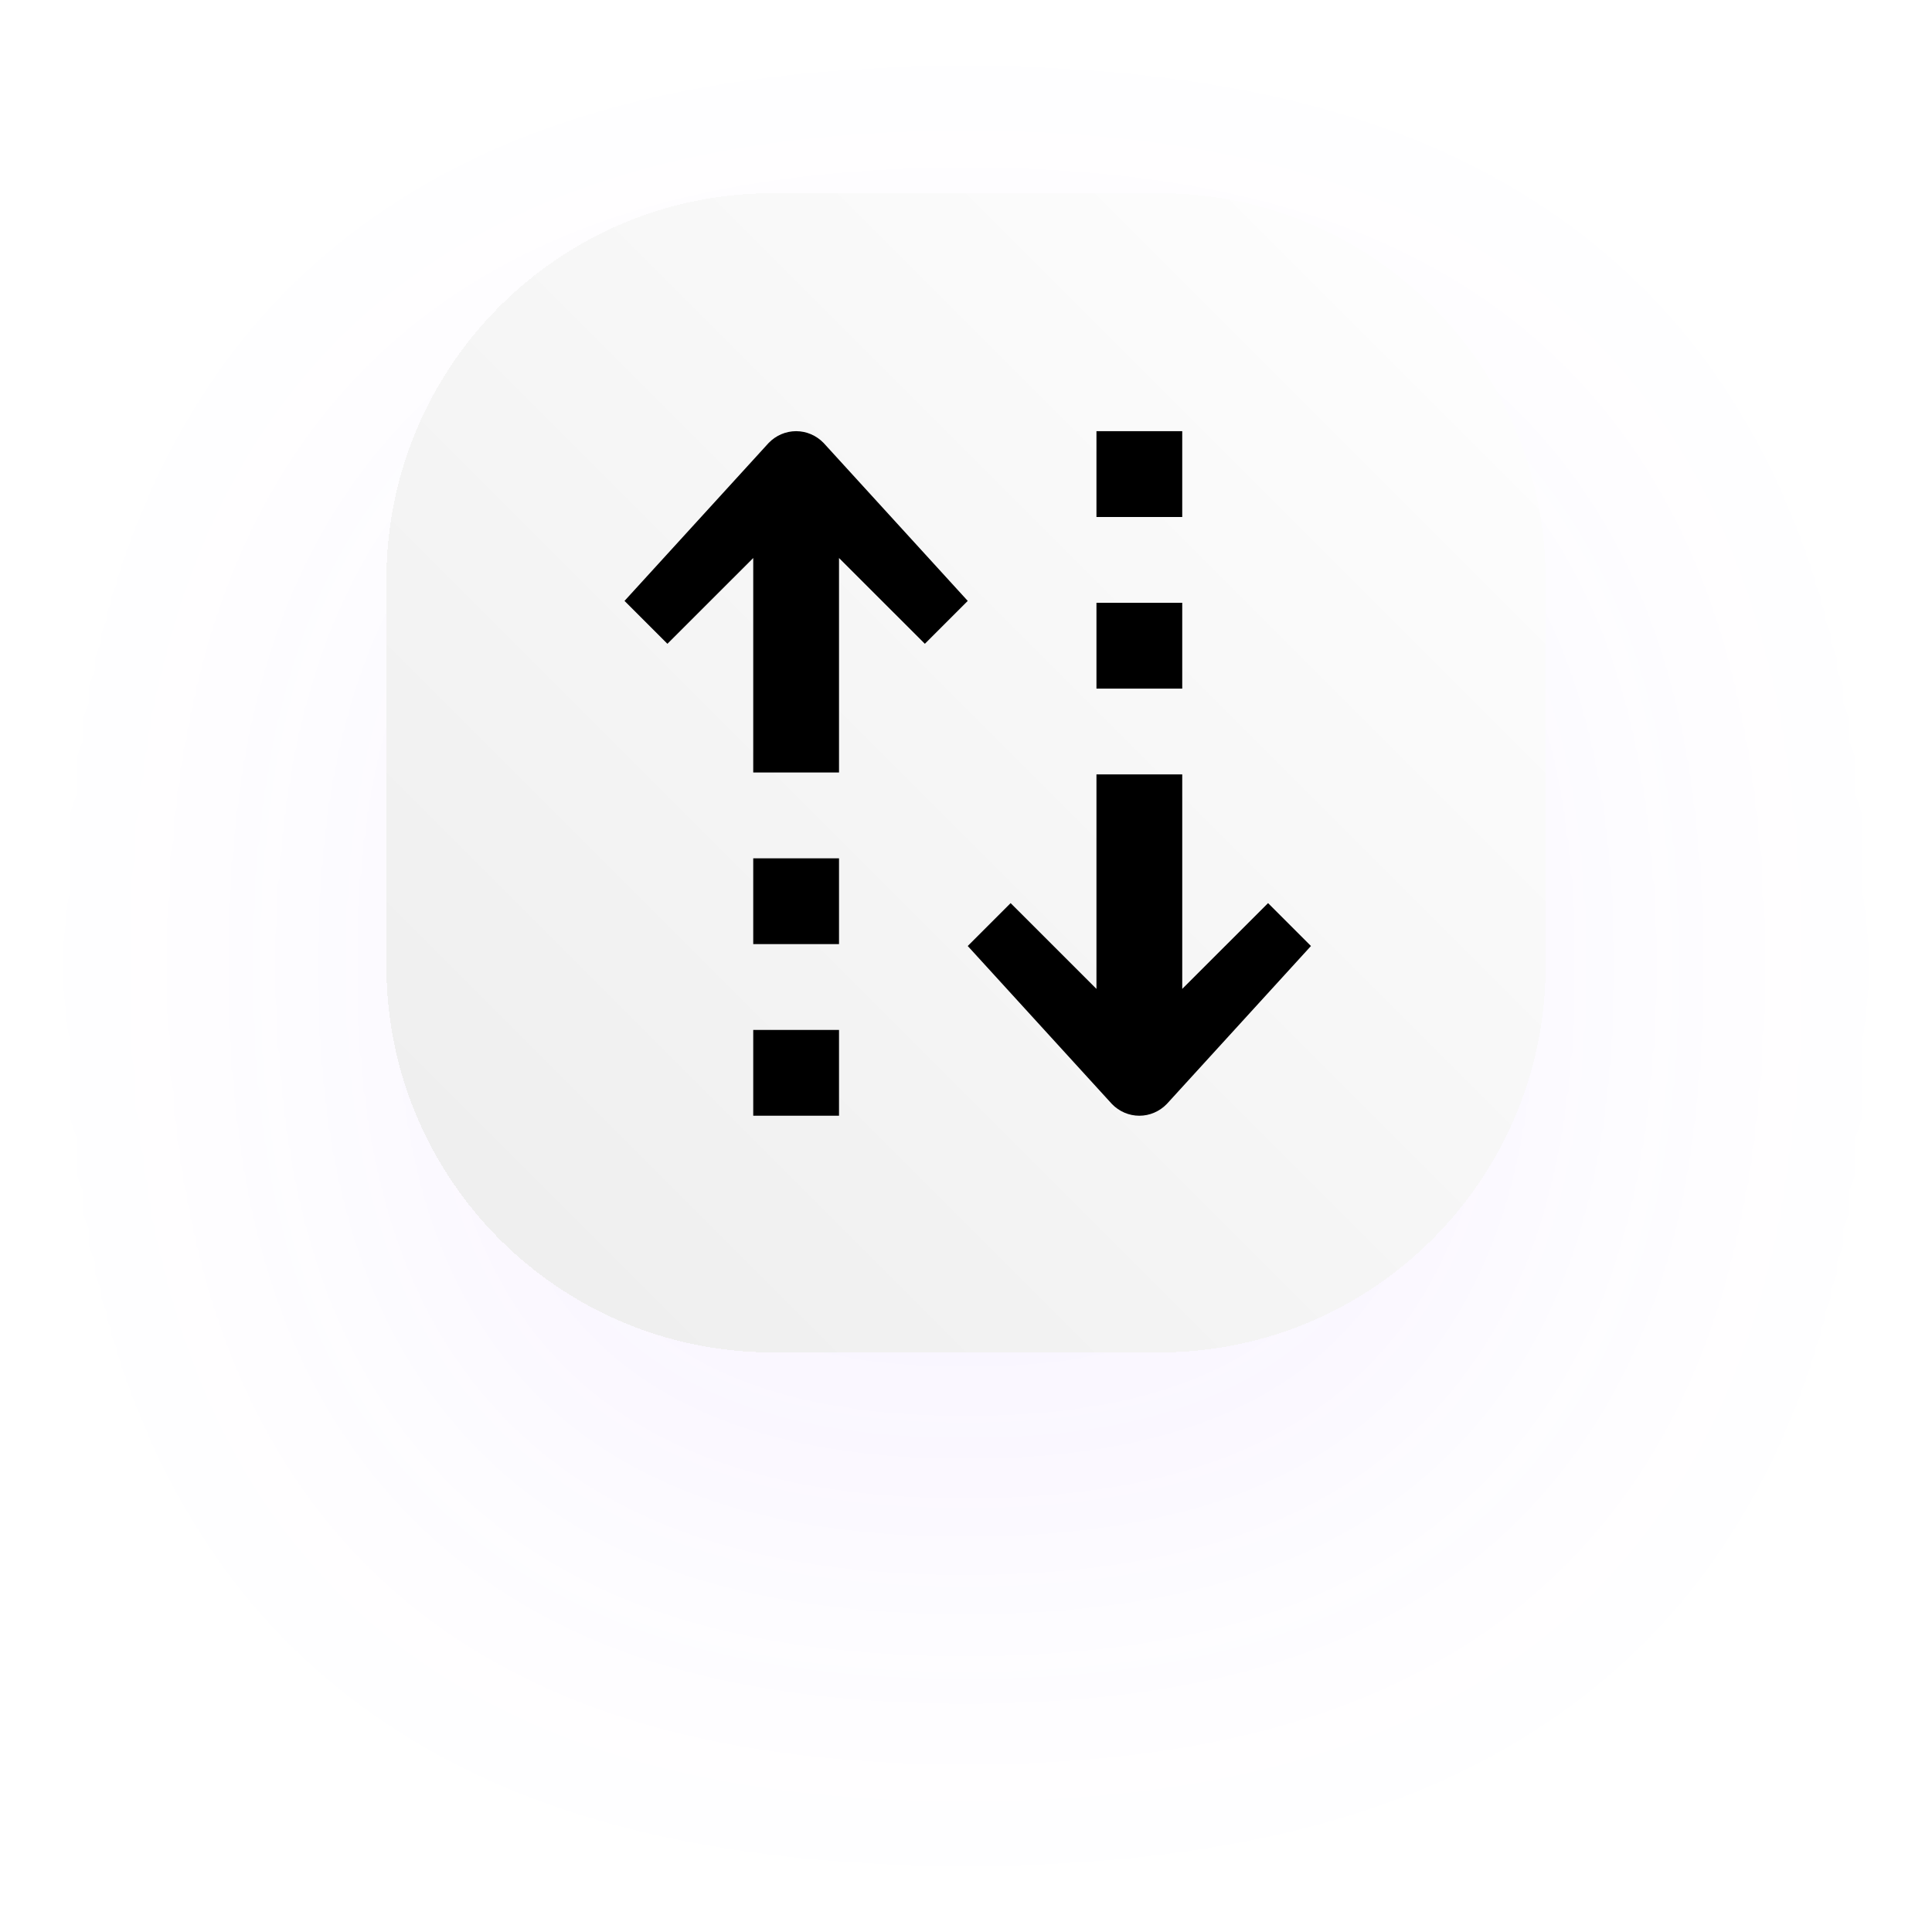
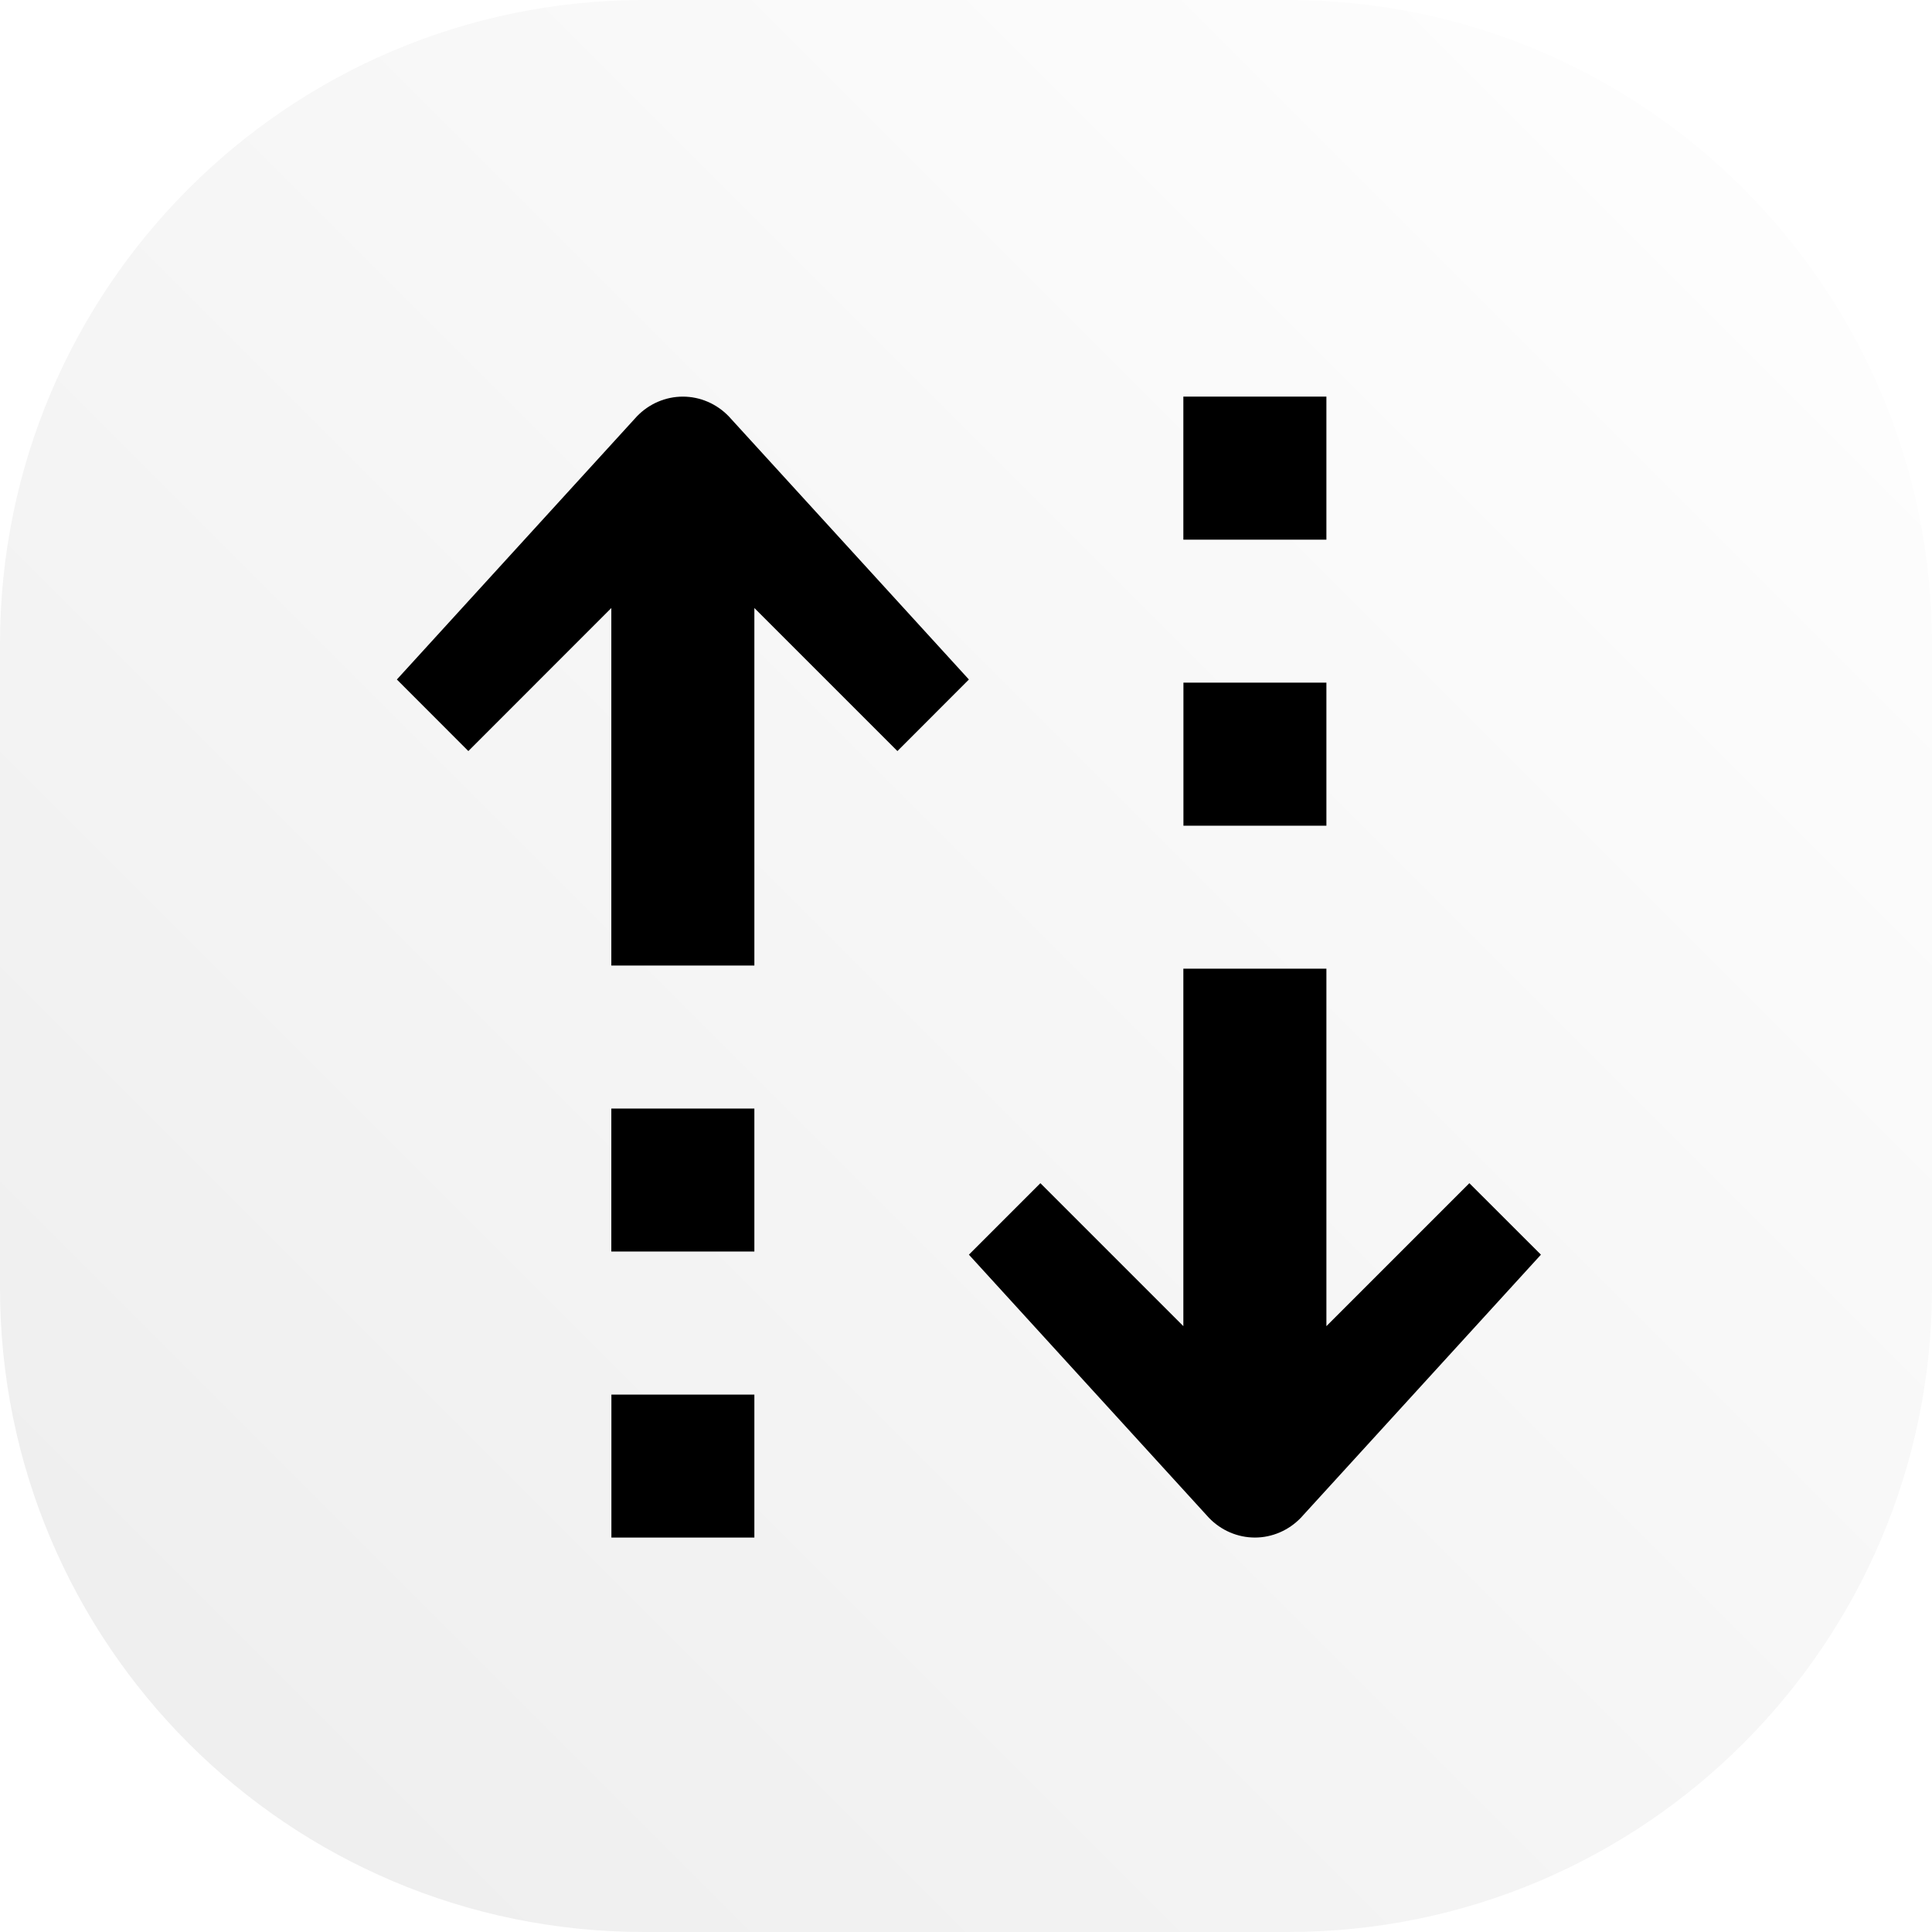
- <svg xmlns="http://www.w3.org/2000/svg" width="40" height="40" viewBox="0 0 40 40" fill="none">
-   <g filter="url(#filter0_d_456_4716)">
-     <rect x="8" y="4" width="24" height="24" rx="8" fill="url(#paint0_linear_456_4716)" shape-rendering="crispEdges" />
-     <path fill-rule="evenodd" clip-rule="evenodd" d="M12.93 12.441L13.818 13.329L15.595 11.553L15.595 15.994L17.371 15.994L17.371 11.553L19.148 13.329L20.036 12.441L17.052 9.171C16.901 9.015 16.697 8.927 16.483 8.927C16.269 8.927 16.064 9.015 15.914 9.171L12.93 12.441ZM15.595 17.771L15.595 19.547L17.371 19.547L17.371 17.771L15.595 17.771ZM24.477 14.257L24.477 12.48L22.701 12.48L22.701 14.257L24.477 14.257ZM15.595 23.1L15.595 21.324L17.371 21.324L17.371 23.1L15.595 23.1ZM24.477 10.704L24.477 8.927L22.701 8.927L22.701 10.704L24.477 10.704ZM26.254 18.698L27.142 19.586L24.158 22.856C24.007 23.012 23.802 23.1 23.589 23.1C23.375 23.1 23.17 23.012 23.02 22.856L20.036 19.586L20.924 18.698L22.701 20.474L22.701 16.033L24.477 16.033L24.477 20.474L26.254 18.698Z" fill="black" />
-   </g>
+ <svg xmlns="http://www.w3.org/2000/svg" width="24" height="24" viewBox="0 0 24 24" fill="none">
+   <rect width="24" height="24" rx="8" fill="url(#paint0_linear_456_4716)" />
+   <path fill-rule="evenodd" clip-rule="evenodd" d="M4.93 8.441L5.818 9.33L7.594 7.553L7.594 11.994L9.371 11.994L9.371 7.553L11.148 9.33L12.036 8.441L9.052 5.171C8.901 5.015 8.696 4.927 8.483 4.927C8.269 4.927 8.064 5.015 7.913 5.171L4.93 8.441ZM7.594 13.771L7.594 15.547L9.371 15.547L9.371 13.771L7.594 13.771ZM16.477 10.257L16.477 8.48L14.701 8.48L14.701 10.257L16.477 10.257ZM7.595 19.1L7.595 17.324L9.371 17.324L9.371 19.1L7.595 19.1ZM16.477 6.704L16.477 4.927L14.7 4.927L14.7 6.704L16.477 6.704ZM18.253 14.698L19.142 15.586L16.158 18.856C16.007 19.012 15.802 19.1 15.589 19.1C15.375 19.1 15.17 19.012 15.019 18.856L12.036 15.586L12.924 14.698L14.7 16.474L14.7 12.033L16.477 12.033L16.477 16.474L18.253 14.698Z" fill="black" />
  <defs>
-     <filter id="filter0_d_456_4716" x="0" y="0" width="40" height="40" filterUnits="userSpaceOnUse" color-interpolation-filters="sRGB">
-       <feFlood flood-opacity="0" result="BackgroundImageFix" />
-       <feColorMatrix in="SourceAlpha" type="matrix" values="0 0 0 0 0 0 0 0 0 0 0 0 0 0 0 0 0 0 127 0" result="hardAlpha" />
-       <feOffset dy="4" />
-       <feGaussianBlur stdDeviation="4" />
-       <feComposite in2="hardAlpha" operator="out" />
-       <feColorMatrix type="matrix" values="0 0 0 0 0.483 0 0 0 0 0.167 0 0 0 0 1 0 0 0 0.05 0" />
-       <feBlend mode="normal" in2="BackgroundImageFix" result="effect1_dropShadow_456_4716" />
-       <feBlend mode="normal" in="SourceGraphic" in2="effect1_dropShadow_456_4716" result="shape" />
-     </filter>
-     <linearGradient id="paint0_linear_456_4716" x1="32" y1="4" x2="8" y2="28" gradientUnits="userSpaceOnUse">
+     <linearGradient id="paint0_linear_456_4716" x1="24" y1="0" x2="0" y2="24" gradientUnits="userSpaceOnUse">
      <stop stop-color="white" />
      <stop offset="1" stop-color="#EDEDED" />
    </linearGradient>
  </defs>
</svg>
